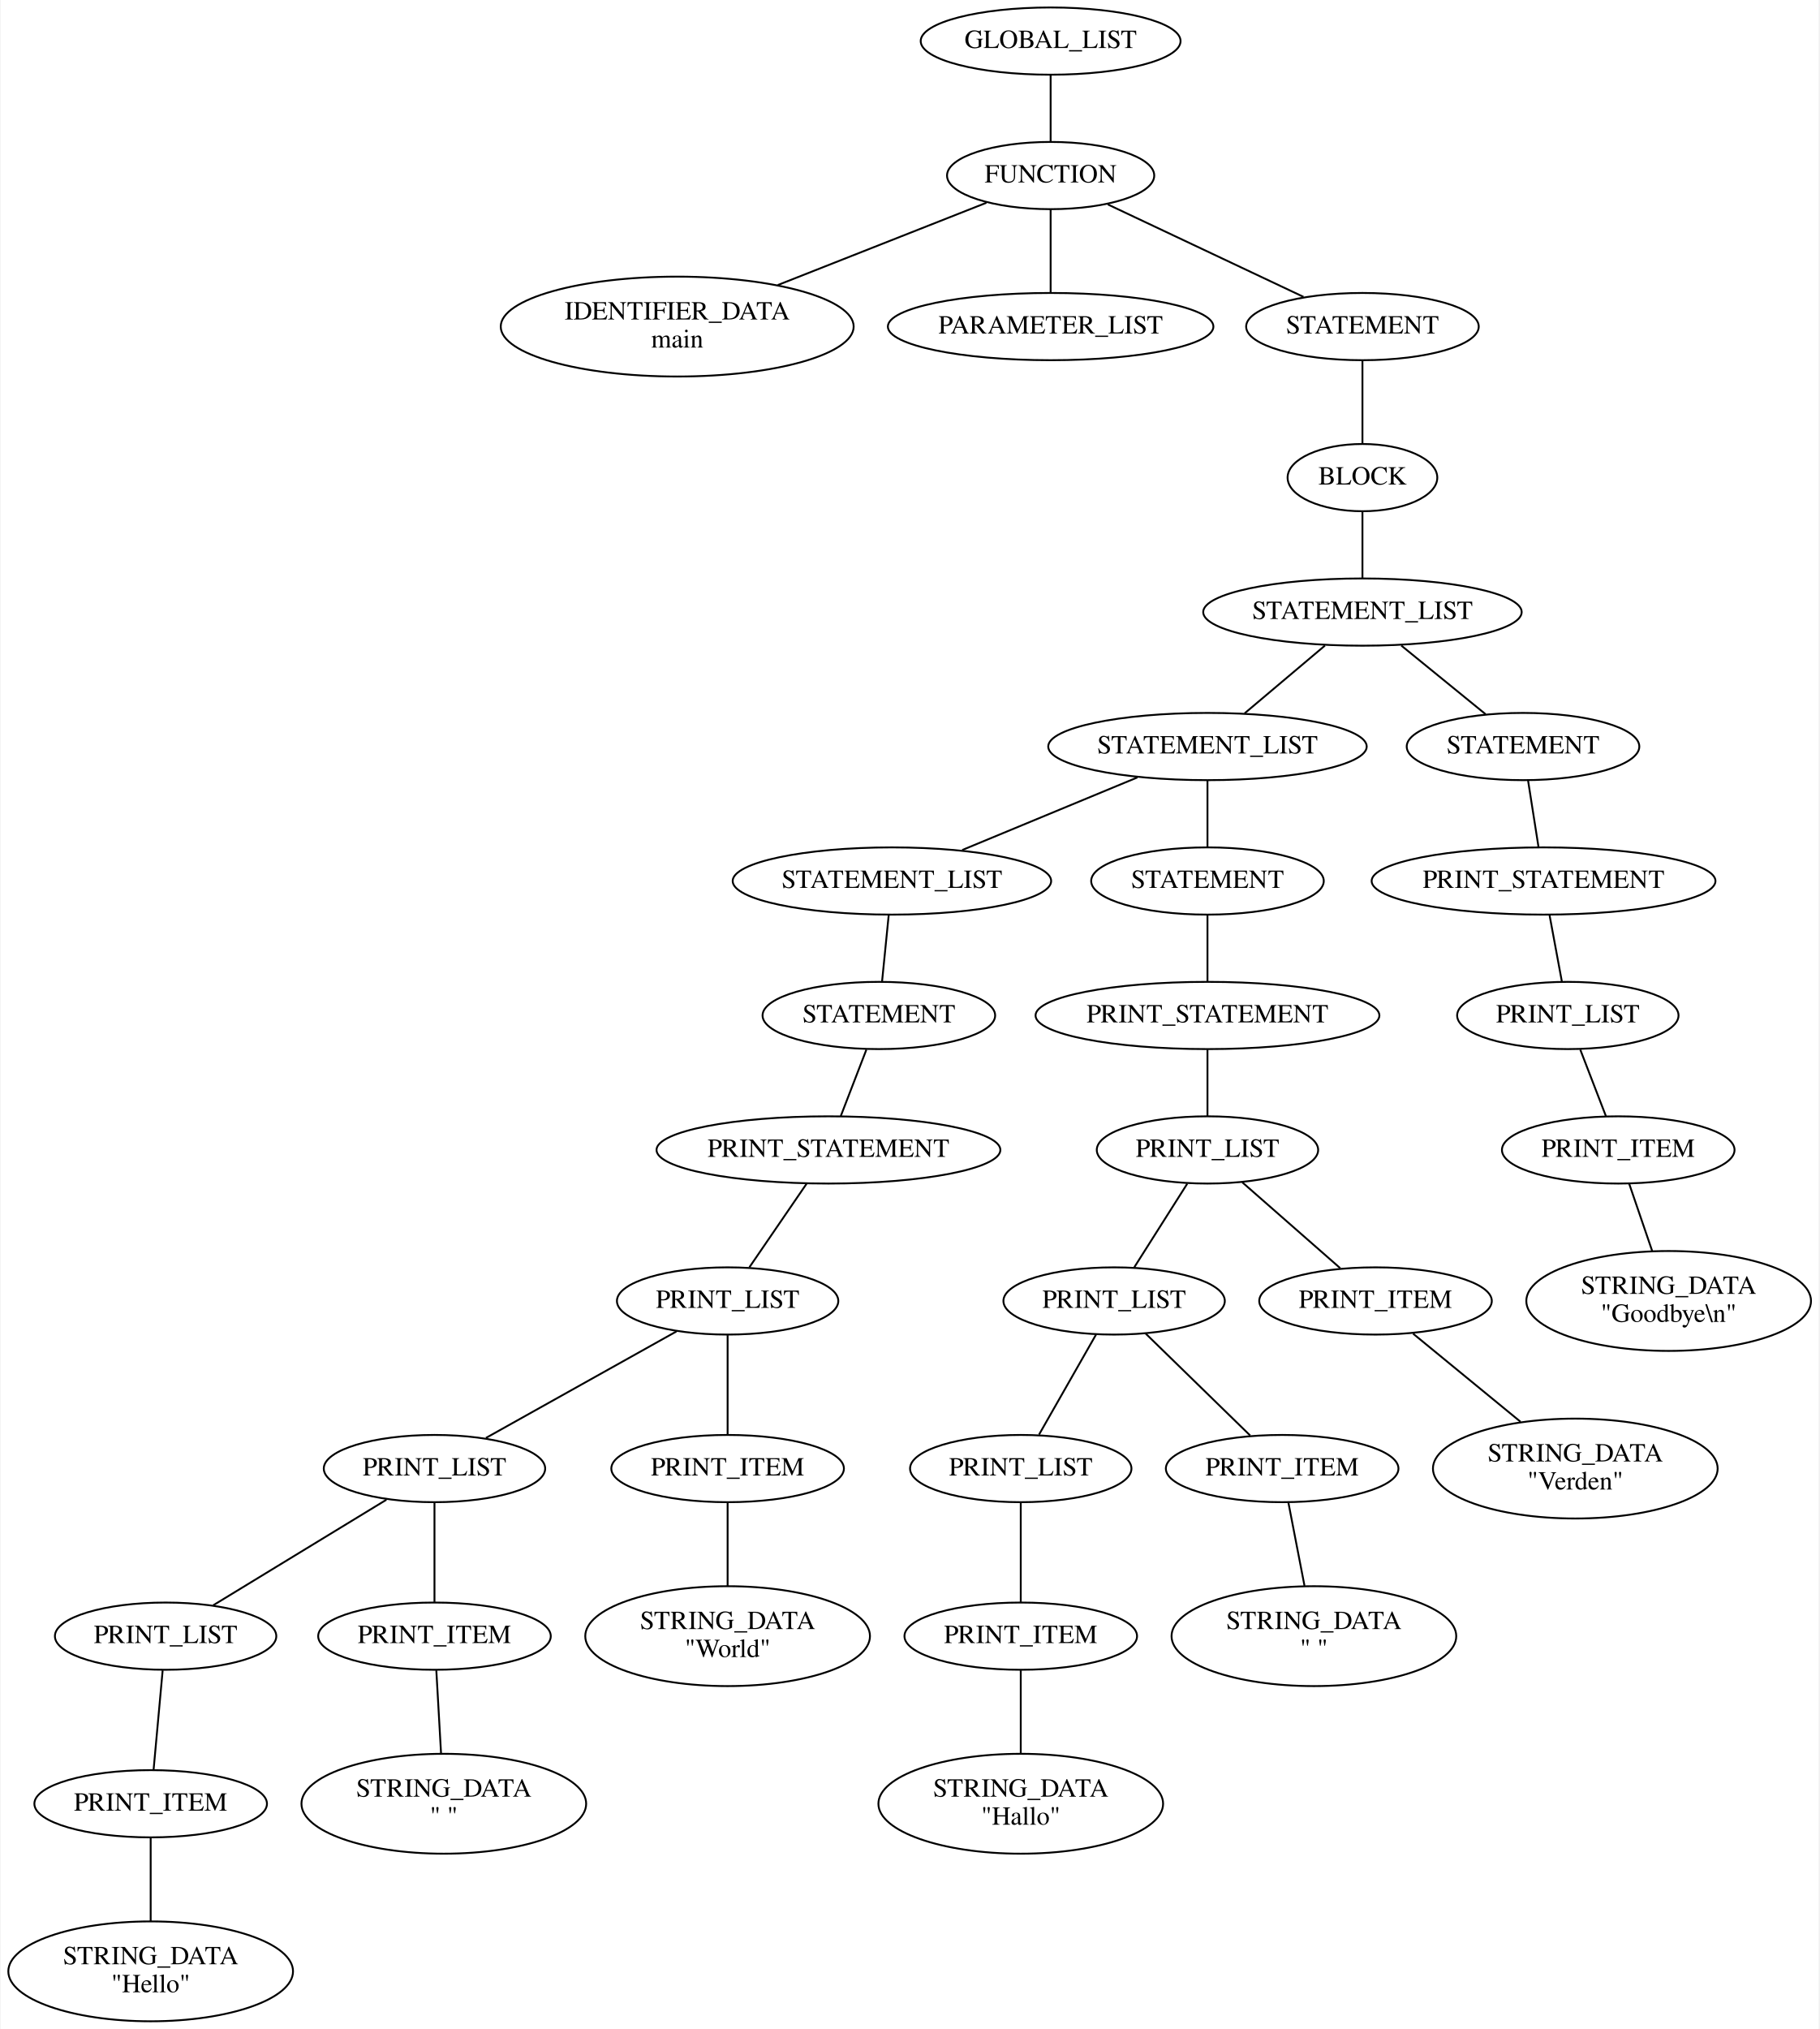
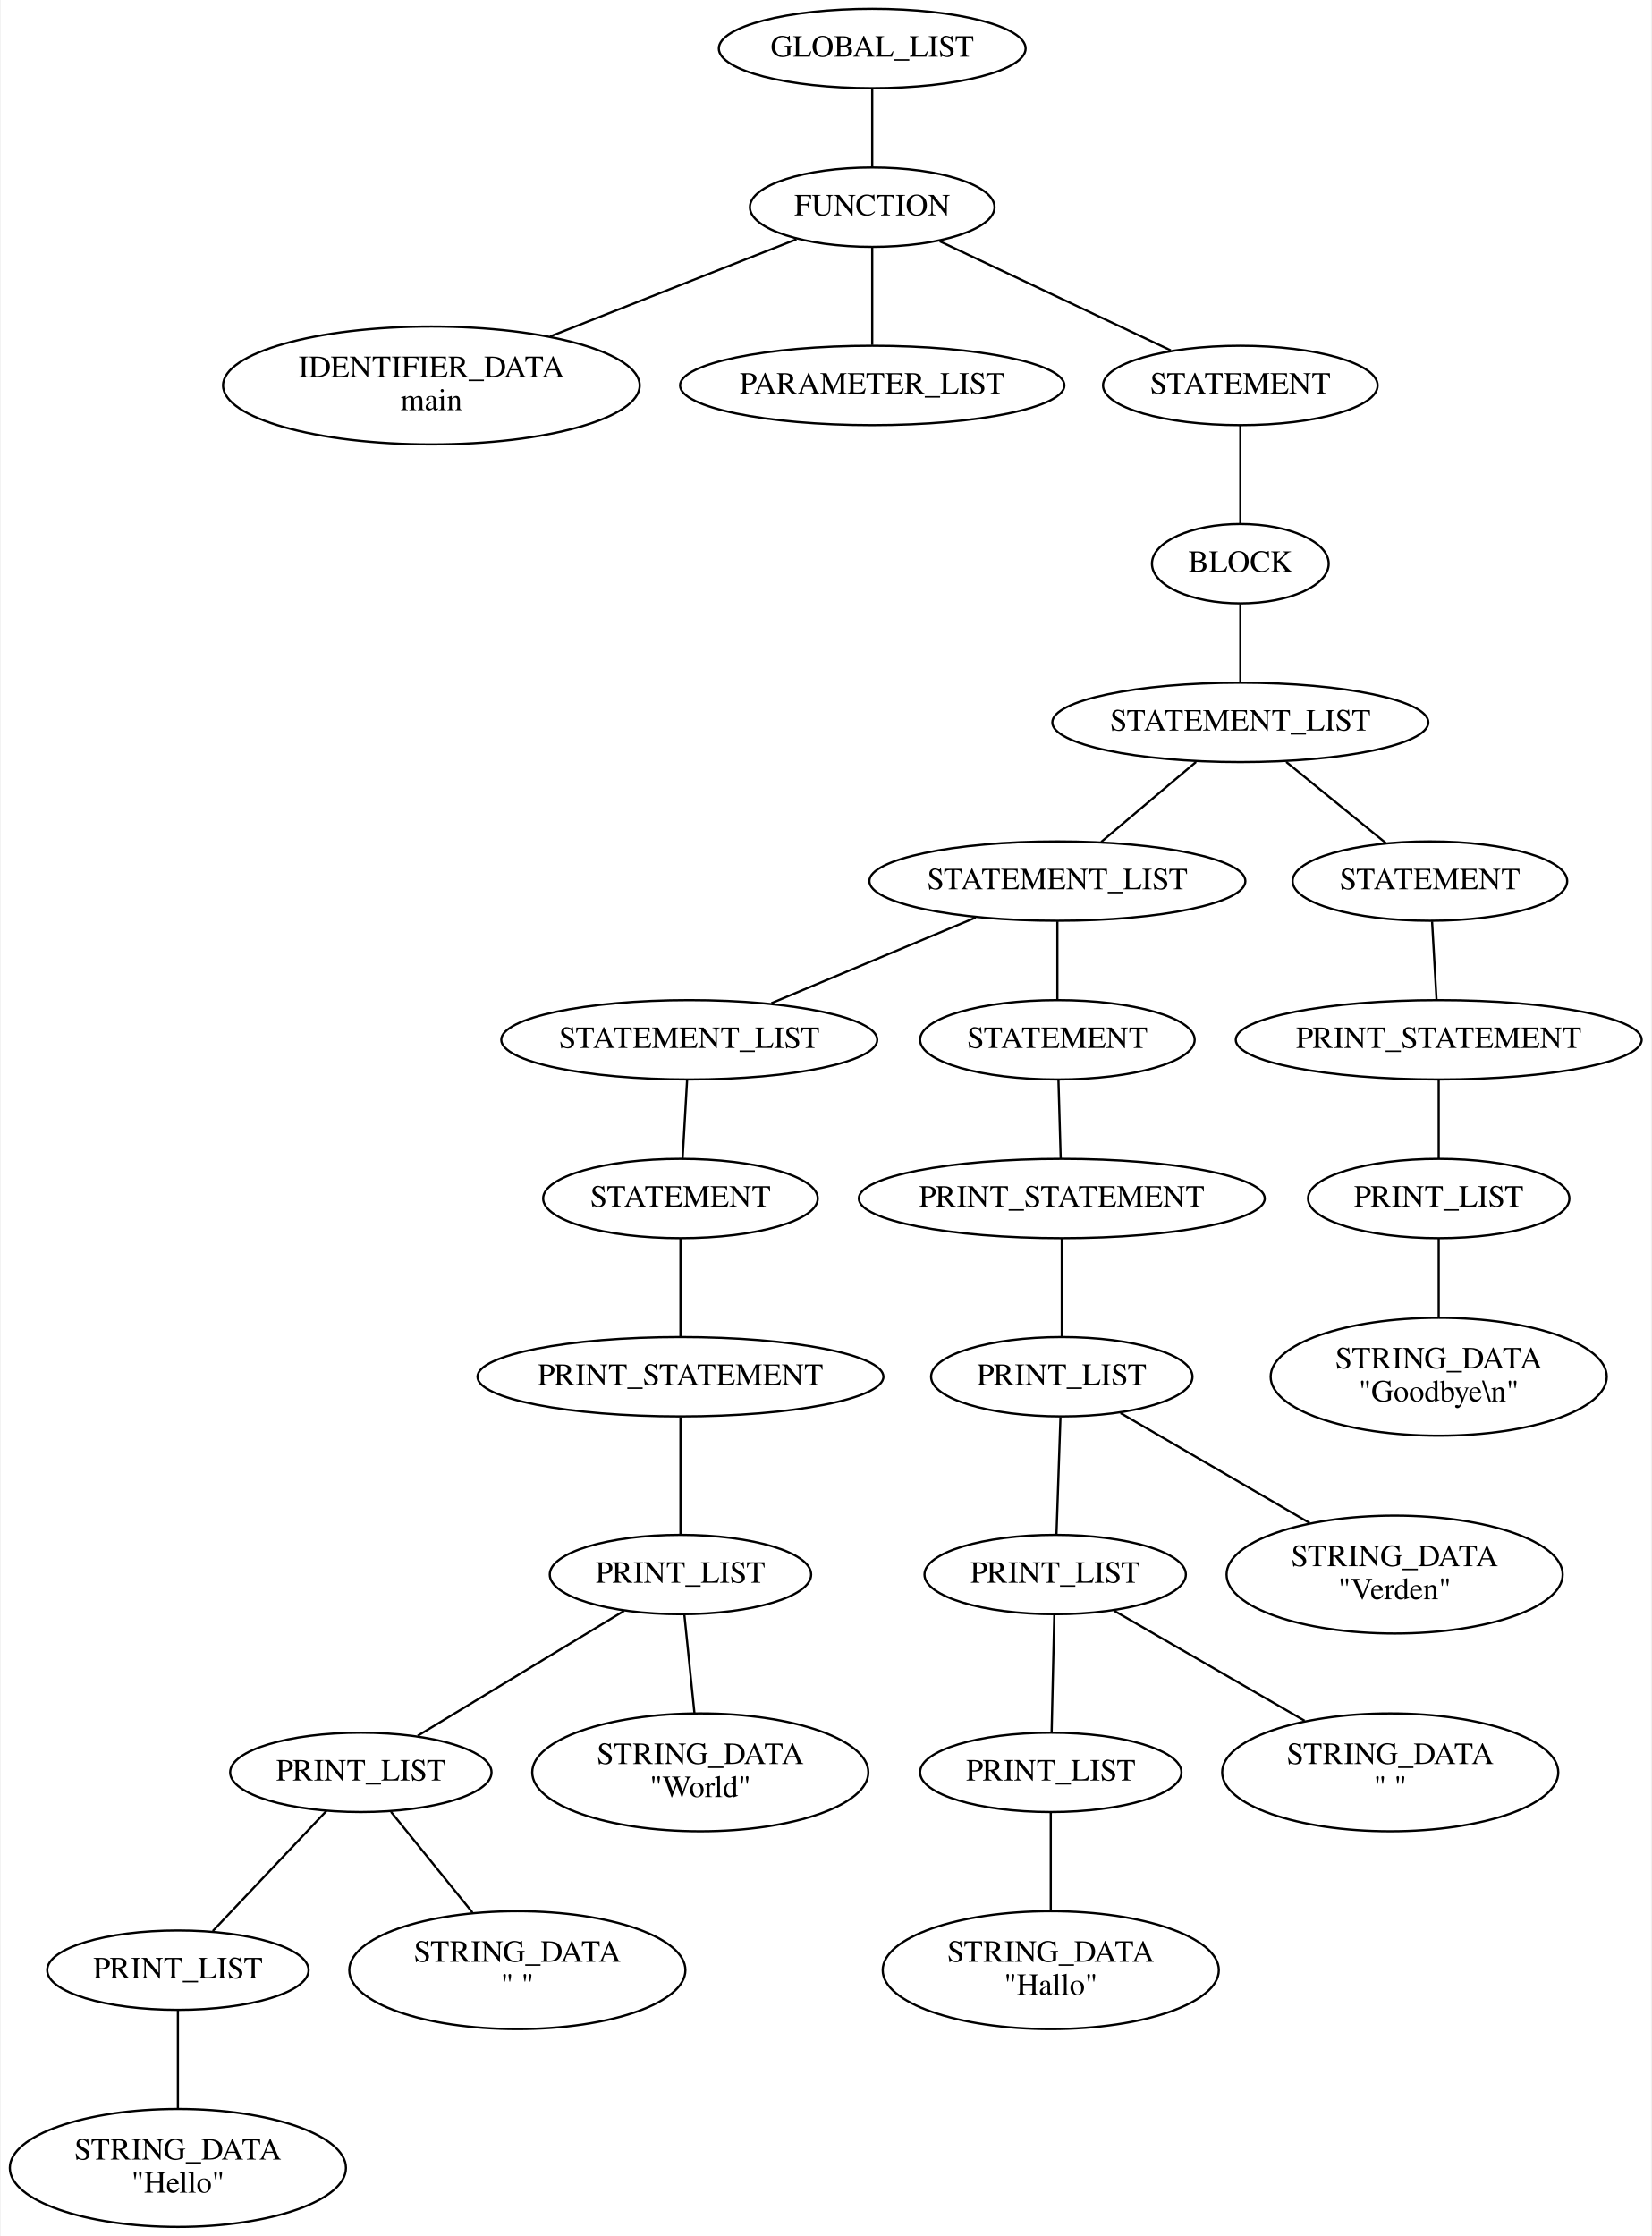
- <svg xmlns="http://www.w3.org/2000/svg" width="974pt" height="1086pt" viewBox="0.00 0.00 973.74 1086.44">
-   <g id="graph0" class="graph" transform="scale(1 1) rotate(0) translate(4 1082.44)">
-     <polygon fill="white" stroke="none" points="-4,4 -4,-1082.44 969.74,-1082.44 969.74,4 -4,4" />
+ <svg xmlns="http://www.w3.org/2000/svg" width="749pt" height="1014pt" viewBox="0.00 0.00 748.66 1014.44">
+   <g id="graph0" class="graph" transform="scale(1 1) rotate(0) translate(4 1010.44)">
+     <polygon fill="white" stroke="none" points="-4,4 -4,-1010.44 744.66,-1010.44 744.66,4 -4,4" />
    <g id="node1" class="node">
-       <ellipse fill="none" stroke="black" cx="558.37" cy="-1060.44" rx="69.59" ry="18" />
-       <text text-anchor="middle" x="558.37" y="-1056.74" font-family="Times,serif" font-size="14.00">GLOBAL_LIST</text>
+       <ellipse fill="none" stroke="black" cx="391.37" cy="-988.44" rx="69.59" ry="18" />
+       <text text-anchor="middle" x="391.37" y="-984.74" font-family="Times,serif" font-size="14.00">GLOBAL_LIST</text>
    </g>
    <g id="node2" class="node">
-       <ellipse fill="none" stroke="black" cx="558.37" cy="-988.44" rx="55.49" ry="18" />
-       <text text-anchor="middle" x="558.37" y="-984.74" font-family="Times,serif" font-size="14.00">FUNCTION</text>
+       <ellipse fill="none" stroke="black" cx="391.37" cy="-916.44" rx="55.49" ry="18" />
+       <text text-anchor="middle" x="391.37" y="-912.74" font-family="Times,serif" font-size="14.00">FUNCTION</text>
    </g>
    <g id="edge1" class="edge">
-       <path fill="none" stroke="black" d="M558.37,-1042.14C558.37,-1031.29 558.37,-1017.36 558.37,-1006.55" />
+       <path fill="none" stroke="black" d="M391.37,-970.14C391.37,-959.29 391.37,-945.36 391.37,-934.55" />
    </g>
    <g id="node3" class="node">
-       <ellipse fill="none" stroke="black" cx="358.37" cy="-907.57" rx="94.51" ry="26.74" />
-       <text text-anchor="middle" x="358.37" y="-911.37" font-family="Times,serif" font-size="14.00">IDENTIFIER_DATA</text>
-       <text text-anchor="middle" x="358.37" y="-896.37" font-family="Times,serif" font-size="14.00">main</text>
+       <ellipse fill="none" stroke="black" cx="191.37" cy="-835.57" rx="94.51" ry="26.74" />
+       <text text-anchor="middle" x="191.37" y="-839.37" font-family="Times,serif" font-size="14.00">IDENTIFIER_DATA</text>
+       <text text-anchor="middle" x="191.37" y="-824.37" font-family="Times,serif" font-size="14.00">main</text>
    </g>
    <g id="edge2" class="edge">
-       <path fill="none" stroke="black" d="M523.99,-973.88C493.27,-961.77 447.77,-943.83 412.23,-929.81" />
+       <path fill="none" stroke="black" d="M356.99,-901.88C326.27,-889.77 280.77,-871.83 245.23,-857.81" />
    </g>
    <g id="node4" class="node">
-       <ellipse fill="none" stroke="black" cx="558.37" cy="-907.57" rx="87.18" ry="18" />
-       <text text-anchor="middle" x="558.37" y="-903.87" font-family="Times,serif" font-size="14.00">PARAMETER_LIST</text>
+       <ellipse fill="none" stroke="black" cx="391.37" cy="-835.57" rx="87.18" ry="18" />
+       <text text-anchor="middle" x="391.37" y="-831.87" font-family="Times,serif" font-size="14.00">PARAMETER_LIST</text>
    </g>
    <g id="edge3" class="edge">
-       <path fill="none" stroke="black" d="M558.37,-970.33C558.37,-957.19 558.37,-939.12 558.37,-925.92" />
+       <path fill="none" stroke="black" d="M391.37,-898.33C391.37,-885.19 391.37,-867.12 391.37,-853.92" />
    </g>
    <g id="node5" class="node">
-       <ellipse fill="none" stroke="black" cx="725.37" cy="-907.57" rx="62.29" ry="18" />
-       <text text-anchor="middle" x="725.37" y="-903.87" font-family="Times,serif" font-size="14.00">STATEMENT</text>
+       <ellipse fill="none" stroke="black" cx="558.37" cy="-835.57" rx="62.29" ry="18" />
+       <text text-anchor="middle" x="558.37" y="-831.87" font-family="Times,serif" font-size="14.00">STATEMENT</text>
    </g>
    <g id="edge4" class="edge">
-       <path fill="none" stroke="black" d="M589,-972.97C618.75,-958.92 663.73,-937.68 693.8,-923.48" />
+       <path fill="none" stroke="black" d="M422,-900.97C451.75,-886.92 496.73,-865.68 526.8,-851.48" />
    </g>
    <g id="node6" class="node">
-       <ellipse fill="none" stroke="black" cx="725.37" cy="-826.7" rx="40.09" ry="18" />
-       <text text-anchor="middle" x="725.37" y="-823" font-family="Times,serif" font-size="14.00">BLOCK</text>
+       <ellipse fill="none" stroke="black" cx="558.37" cy="-754.7" rx="40.09" ry="18" />
+       <text text-anchor="middle" x="558.37" y="-751" font-family="Times,serif" font-size="14.00">BLOCK</text>
    </g>
    <g id="edge5" class="edge">
-       <path fill="none" stroke="black" d="M725.37,-889.46C725.37,-876.32 725.37,-858.25 725.37,-845.05" />
+       <path fill="none" stroke="black" d="M558.37,-817.46C558.37,-804.32 558.37,-786.25 558.37,-773.05" />
    </g>
    <g id="node7" class="node">
-       <ellipse fill="none" stroke="black" cx="725.37" cy="-754.7" rx="85.29" ry="18" />
-       <text text-anchor="middle" x="725.37" y="-751" font-family="Times,serif" font-size="14.00">STATEMENT_LIST</text>
+       <ellipse fill="none" stroke="black" cx="558.37" cy="-682.7" rx="85.29" ry="18" />
+       <text text-anchor="middle" x="558.37" y="-679" font-family="Times,serif" font-size="14.00">STATEMENT_LIST</text>
    </g>
    <g id="edge6" class="edge">
-       <path fill="none" stroke="black" d="M725.37,-808.4C725.37,-797.55 725.37,-783.62 725.37,-772.8" />
+       <path fill="none" stroke="black" d="M558.37,-736.4C558.37,-725.55 558.37,-711.62 558.37,-700.8" />
    </g>
    <g id="node8" class="node">
-       <ellipse fill="none" stroke="black" cx="642.37" cy="-682.7" rx="85.29" ry="18" />
-       <text text-anchor="middle" x="642.37" y="-679" font-family="Times,serif" font-size="14.00">STATEMENT_LIST</text>
+       <ellipse fill="none" stroke="black" cx="475.37" cy="-610.7" rx="85.29" ry="18" />
+       <text text-anchor="middle" x="475.37" y="-607" font-family="Times,serif" font-size="14.00">STATEMENT_LIST</text>
    </g>
    <g id="edge7" class="edge">
-       <path fill="none" stroke="black" d="M705.28,-736.76C692.23,-725.75 675.29,-711.46 662.27,-700.49" />
-     </g>
-     <g id="node32" class="node">
-       <ellipse fill="none" stroke="black" cx="811.37" cy="-682.7" rx="62.29" ry="18" />
-       <text text-anchor="middle" x="811.37" y="-679" font-family="Times,serif" font-size="14.00">STATEMENT</text>
-     </g>
-     <g id="edge31" class="edge">
-       <path fill="none" stroke="black" d="M746.19,-736.76C759.91,-725.59 777.78,-711.04 791.33,-700.01" />
+       <path fill="none" stroke="black" d="M538.28,-664.76C525.23,-653.75 508.29,-639.46 495.27,-628.49" />
+     </g>
+     <g id="node26" class="node">
+       <ellipse fill="none" stroke="black" cx="644.37" cy="-610.7" rx="62.29" ry="18" />
+       <text text-anchor="middle" x="644.37" y="-607" font-family="Times,serif" font-size="14.00">STATEMENT</text>
+     </g>
+     <g id="edge25" class="edge">
+       <path fill="none" stroke="black" d="M579.19,-664.76C592.91,-653.59 610.78,-639.04 624.33,-628.01" />
    </g>
    <g id="node9" class="node">
-       <ellipse fill="none" stroke="black" cx="473.37" cy="-610.7" rx="85.29" ry="18" />
-       <text text-anchor="middle" x="473.37" y="-607" font-family="Times,serif" font-size="14.00">STATEMENT_LIST</text>
+       <ellipse fill="none" stroke="black" cx="308.37" cy="-538.7" rx="85.29" ry="18" />
+       <text text-anchor="middle" x="308.37" y="-535" font-family="Times,serif" font-size="14.00">STATEMENT_LIST</text>
    </g>
    <g id="edge8" class="edge">
-       <path fill="none" stroke="black" d="M604.86,-666.17C576.95,-654.61 539.01,-638.89 511.06,-627.31" />
-     </g>
-     <g id="node21" class="node">
-       <ellipse fill="none" stroke="black" cx="642.37" cy="-610.7" rx="62.29" ry="18" />
-       <text text-anchor="middle" x="642.37" y="-607" font-family="Times,serif" font-size="14.00">STATEMENT</text>
-     </g>
-     <g id="edge20" class="edge">
-       <path fill="none" stroke="black" d="M642.37,-664.4C642.37,-653.55 642.37,-639.62 642.37,-628.8" />
+       <path fill="none" stroke="black" d="M438.3,-594.17C410.73,-582.61 373.24,-566.89 345.62,-555.31" />
+     </g>
+     <g id="node18" class="node">
+       <ellipse fill="none" stroke="black" cx="475.37" cy="-538.7" rx="62.29" ry="18" />
+       <text text-anchor="middle" x="475.37" y="-535" font-family="Times,serif" font-size="14.00">STATEMENT</text>
+     </g>
+     <g id="edge17" class="edge">
+       <path fill="none" stroke="black" d="M475.37,-592.4C475.37,-581.55 475.37,-567.62 475.37,-556.8" />
    </g>
    <g id="node10" class="node">
-       <ellipse fill="none" stroke="black" cx="466.37" cy="-538.7" rx="62.29" ry="18" />
-       <text text-anchor="middle" x="466.37" y="-535" font-family="Times,serif" font-size="14.00">STATEMENT</text>
+       <ellipse fill="none" stroke="black" cx="304.37" cy="-466.7" rx="62.29" ry="18" />
+       <text text-anchor="middle" x="304.37" y="-463" font-family="Times,serif" font-size="14.00">STATEMENT</text>
    </g>
    <g id="edge9" class="edge">
-       <path fill="none" stroke="black" d="M471.64,-592.4C470.55,-581.55 469.16,-567.62 468.08,-556.8" />
+       <path fill="none" stroke="black" d="M307.38,-520.4C306.76,-509.55 305.96,-495.62 305.34,-484.8" />
    </g>
    <g id="node11" class="node">
-       <ellipse fill="none" stroke="black" cx="439.37" cy="-466.7" rx="92.08" ry="18" />
-       <text text-anchor="middle" x="439.37" y="-463" font-family="Times,serif" font-size="14.00">PRINT_STATEMENT</text>
+       <ellipse fill="none" stroke="black" cx="304.37" cy="-385.83" rx="92.08" ry="18" />
+       <text text-anchor="middle" x="304.37" y="-382.13" font-family="Times,serif" font-size="14.00">PRINT_STATEMENT</text>
    </g>
    <g id="edge10" class="edge">
-       <path fill="none" stroke="black" d="M459.69,-520.4C455.51,-509.55 450.14,-495.62 445.96,-484.8" />
+       <path fill="none" stroke="black" d="M304.37,-448.59C304.37,-435.45 304.37,-417.38 304.37,-404.18" />
    </g>
    <g id="node12" class="node">
-       <ellipse fill="none" stroke="black" cx="385.37" cy="-385.83" rx="59.29" ry="18" />
-       <text text-anchor="middle" x="385.37" y="-382.13" font-family="Times,serif" font-size="14.00">PRINT_LIST</text>
+       <ellipse fill="none" stroke="black" cx="304.37" cy="-296.09" rx="59.29" ry="18" />
+       <text text-anchor="middle" x="304.37" y="-292.39" font-family="Times,serif" font-size="14.00">PRINT_LIST</text>
    </g>
    <g id="edge11" class="edge">
-       <path fill="none" stroke="black" d="M427.65,-448.59C418.59,-435.36 406.11,-417.13 397.06,-403.91" />
+       <path fill="none" stroke="black" d="M304.37,-367.5C304.37,-352.11 304.37,-329.76 304.37,-314.39" />
    </g>
    <g id="node13" class="node">
-       <ellipse fill="none" stroke="black" cx="228.37" cy="-296.09" rx="59.29" ry="18" />
-       <text text-anchor="middle" x="228.37" y="-292.39" font-family="Times,serif" font-size="14.00">PRINT_LIST</text>
+       <ellipse fill="none" stroke="black" cx="159.37" cy="-206.35" rx="59.29" ry="18" />
+       <text text-anchor="middle" x="159.37" y="-202.65" font-family="Times,serif" font-size="14.00">PRINT_LIST</text>
    </g>
    <g id="edge12" class="edge">
-       <path fill="none" stroke="black" d="M358.02,-369.55C329.38,-353.54 284.65,-328.54 255.93,-312.49" />
-     </g>
-     <g id="node19" class="node">
-       <ellipse fill="none" stroke="black" cx="385.37" cy="-296.09" rx="62.29" ry="18" />
-       <text text-anchor="middle" x="385.37" y="-292.39" font-family="Times,serif" font-size="14.00">PRINT_ITEM</text>
-     </g>
-     <g id="edge18" class="edge">
-       <path fill="none" stroke="black" d="M385.37,-367.5C385.37,-352.11 385.37,-329.76 385.37,-314.39" />
+       <path fill="none" stroke="black" d="M278.78,-279.61C252.44,-263.67 211.62,-238.97 185.19,-222.97" />
+     </g>
+     <g id="node17" class="node">
+       <ellipse fill="none" stroke="black" cx="313.37" cy="-206.35" rx="76.24" ry="26.74" />
+       <text text-anchor="middle" x="313.37" y="-210.15" font-family="Times,serif" font-size="14.00">STRING_DATA</text>
+       <text text-anchor="middle" x="313.37" y="-195.15" font-family="Times,serif" font-size="14.00">"World"</text>
+     </g>
+     <g id="edge16" class="edge">
+       <path fill="none" stroke="black" d="M306.15,-277.76C307.45,-265.07 309.23,-247.64 310.71,-233.3" />
    </g>
    <g id="node14" class="node">
-       <ellipse fill="none" stroke="black" cx="84.37" cy="-206.35" rx="59.29" ry="18" />
-       <text text-anchor="middle" x="84.37" y="-202.65" font-family="Times,serif" font-size="14.00">PRINT_LIST</text>
+       <ellipse fill="none" stroke="black" cx="76.37" cy="-116.61" rx="59.29" ry="18" />
+       <text text-anchor="middle" x="76.37" y="-112.91" font-family="Times,serif" font-size="14.00">PRINT_LIST</text>
    </g>
    <g id="edge13" class="edge">
-       <path fill="none" stroke="black" d="M202.62,-279.4C176.41,-263.43 136.02,-238.82 109.89,-222.9" />
-     </g>
-     <g id="node17" class="node">
-       <ellipse fill="none" stroke="black" cx="228.37" cy="-206.35" rx="62.29" ry="18" />
-       <text text-anchor="middle" x="228.37" y="-202.65" font-family="Times,serif" font-size="14.00">PRINT_ITEM</text>
-     </g>
-     <g id="edge16" class="edge">
-       <path fill="none" stroke="black" d="M228.37,-277.76C228.37,-262.37 228.37,-240.02 228.37,-224.65" />
+       <path fill="none" stroke="black" d="M143.76,-188.85C129.01,-173.26 107.01,-150 92.19,-134.34" />
+     </g>
+     <g id="node16" class="node">
+       <ellipse fill="none" stroke="black" cx="230.37" cy="-116.61" rx="76.24" ry="26.74" />
+       <text text-anchor="middle" x="230.37" y="-120.41" font-family="Times,serif" font-size="14.00">STRING_DATA</text>
+       <text text-anchor="middle" x="230.37" y="-105.41" font-family="Times,serif" font-size="14.00">" "</text>
+     </g>
+     <g id="edge15" class="edge">
+       <path fill="none" stroke="black" d="M173.06,-188.43C183.53,-175.49 198.15,-157.42 210,-142.78" />
    </g>
    <g id="node15" class="node">
-       <ellipse fill="none" stroke="black" cx="76.37" cy="-116.61" rx="62.29" ry="18" />
-       <text text-anchor="middle" x="76.37" y="-112.91" font-family="Times,serif" font-size="14.00">PRINT_ITEM</text>
-     </g>
-     <g id="edge14" class="edge">
-       <path fill="none" stroke="black" d="M82.79,-188.02C81.38,-172.63 79.35,-150.28 77.94,-134.91" />
-     </g>
-     <g id="node16" class="node">
      <ellipse fill="none" stroke="black" cx="76.37" cy="-26.87" rx="76.24" ry="26.74" />
      <text text-anchor="middle" x="76.37" y="-30.67" font-family="Times,serif" font-size="14.00">STRING_DATA</text>
      <text text-anchor="middle" x="76.37" y="-15.67" font-family="Times,serif" font-size="14.00">"Hello"</text>
    </g>
-     <g id="edge15" class="edge">
+     <g id="edge14" class="edge">
      <path fill="none" stroke="black" d="M76.37,-98.28C76.37,-85.59 76.37,-68.16 76.37,-53.82" />
    </g>
-     <g id="node18" class="node">
-       <ellipse fill="none" stroke="black" cx="233.37" cy="-116.61" rx="76.24" ry="26.74" />
-       <text text-anchor="middle" x="233.37" y="-120.41" font-family="Times,serif" font-size="14.00">STRING_DATA</text>
-       <text text-anchor="middle" x="233.37" y="-105.41" font-family="Times,serif" font-size="14.00">" "</text>
-     </g>
-     <g id="edge17" class="edge">
-       <path fill="none" stroke="black" d="M229.36,-188.02C230.08,-175.33 231.07,-157.9 231.89,-143.56" />
+     <g id="node19" class="node">
+       <ellipse fill="none" stroke="black" cx="477.37" cy="-466.7" rx="92.08" ry="18" />
+       <text text-anchor="middle" x="477.37" y="-463" font-family="Times,serif" font-size="14.00">PRINT_STATEMENT</text>
+     </g>
+     <g id="edge18" class="edge">
+       <path fill="none" stroke="black" d="M475.86,-520.4C476.17,-509.55 476.57,-495.62 476.88,-484.8" />
    </g>
    <g id="node20" class="node">
-       <ellipse fill="none" stroke="black" cx="385.37" cy="-206.35" rx="76.24" ry="26.74" />
-       <text text-anchor="middle" x="385.37" y="-210.15" font-family="Times,serif" font-size="14.00">STRING_DATA</text>
-       <text text-anchor="middle" x="385.37" y="-195.15" font-family="Times,serif" font-size="14.00">"World"</text>
+       <ellipse fill="none" stroke="black" cx="477.37" cy="-385.83" rx="59.29" ry="18" />
+       <text text-anchor="middle" x="477.37" y="-382.13" font-family="Times,serif" font-size="14.00">PRINT_LIST</text>
    </g>
    <g id="edge19" class="edge">
-       <path fill="none" stroke="black" d="M385.37,-277.76C385.37,-265.07 385.37,-247.64 385.37,-233.3" />
+       <path fill="none" stroke="black" d="M477.37,-448.59C477.37,-435.45 477.37,-417.38 477.37,-404.18" />
+     </g>
+     <g id="node21" class="node">
+       <ellipse fill="none" stroke="black" cx="474.37" cy="-296.09" rx="59.29" ry="18" />
+       <text text-anchor="middle" x="474.37" y="-292.39" font-family="Times,serif" font-size="14.00">PRINT_LIST</text>
+     </g>
+     <g id="edge20" class="edge">
+       <path fill="none" stroke="black" d="M476.77,-367.5C476.25,-352.11 475.48,-329.76 474.96,-314.39" />
+     </g>
+     <g id="node25" class="node">
+       <ellipse fill="none" stroke="black" cx="628.37" cy="-296.09" rx="76.24" ry="26.74" />
+       <text text-anchor="middle" x="628.37" y="-299.89" font-family="Times,serif" font-size="14.00">STRING_DATA</text>
+       <text text-anchor="middle" x="628.37" y="-284.89" font-family="Times,serif" font-size="14.00">"Verden"</text>
+     </g>
+     <g id="edge24" class="edge">
+       <path fill="none" stroke="black" d="M504.02,-369.35C527.81,-355.52 562.94,-335.11 589.8,-319.5" />
    </g>
    <g id="node22" class="node">
-       <ellipse fill="none" stroke="black" cx="642.37" cy="-538.7" rx="92.08" ry="18" />
-       <text text-anchor="middle" x="642.37" y="-535" font-family="Times,serif" font-size="14.00">PRINT_STATEMENT</text>
+       <ellipse fill="none" stroke="black" cx="472.37" cy="-206.35" rx="59.29" ry="18" />
+       <text text-anchor="middle" x="472.37" y="-202.65" font-family="Times,serif" font-size="14.00">PRINT_LIST</text>
    </g>
    <g id="edge21" class="edge">
-       <path fill="none" stroke="black" d="M642.37,-592.4C642.37,-581.55 642.37,-567.62 642.37,-556.8" />
+       <path fill="none" stroke="black" d="M473.97,-277.76C473.62,-262.37 473.11,-240.02 472.76,-224.65" />
+     </g>
+     <g id="node24" class="node">
+       <ellipse fill="none" stroke="black" cx="626.37" cy="-206.35" rx="76.24" ry="26.74" />
+       <text text-anchor="middle" x="626.37" y="-210.15" font-family="Times,serif" font-size="14.00">STRING_DATA</text>
+       <text text-anchor="middle" x="626.37" y="-195.15" font-family="Times,serif" font-size="14.00">" "</text>
+     </g>
+     <g id="edge23" class="edge">
+       <path fill="none" stroke="black" d="M501.19,-279.61C525.14,-265.78 560.51,-245.37 587.54,-229.76" />
    </g>
    <g id="node23" class="node">
-       <ellipse fill="none" stroke="black" cx="642.37" cy="-466.7" rx="59.29" ry="18" />
-       <text text-anchor="middle" x="642.37" y="-463" font-family="Times,serif" font-size="14.00">PRINT_LIST</text>
+       <ellipse fill="none" stroke="black" cx="472.37" cy="-116.61" rx="76.24" ry="26.74" />
+       <text text-anchor="middle" x="472.37" y="-120.41" font-family="Times,serif" font-size="14.00">STRING_DATA</text>
+       <text text-anchor="middle" x="472.37" y="-105.41" font-family="Times,serif" font-size="14.00">"Hallo"</text>
    </g>
    <g id="edge22" class="edge">
-       <path fill="none" stroke="black" d="M642.37,-520.4C642.37,-509.55 642.37,-495.62 642.37,-484.8" />
-     </g>
-     <g id="node24" class="node">
-       <ellipse fill="none" stroke="black" cx="592.37" cy="-385.83" rx="59.29" ry="18" />
-       <text text-anchor="middle" x="592.37" y="-382.13" font-family="Times,serif" font-size="14.00">PRINT_LIST</text>
-     </g>
-     <g id="edge23" class="edge">
-       <path fill="none" stroke="black" d="M631.52,-448.59C623.13,-435.36 611.58,-417.13 603.2,-403.91" />
-     </g>
-     <g id="node30" class="node">
-       <ellipse fill="none" stroke="black" cx="732.37" cy="-385.83" rx="62.29" ry="18" />
-       <text text-anchor="middle" x="732.37" y="-382.13" font-family="Times,serif" font-size="14.00">PRINT_ITEM</text>
-     </g>
-     <g id="edge29" class="edge">
-       <path fill="none" stroke="black" d="M661.02,-449.36C676.36,-435.91 698.01,-416.94 713.43,-403.42" />
-     </g>
-     <g id="node25" class="node">
-       <ellipse fill="none" stroke="black" cx="542.37" cy="-296.09" rx="59.29" ry="18" />
-       <text text-anchor="middle" x="542.37" y="-292.39" font-family="Times,serif" font-size="14.00">PRINT_LIST</text>
-     </g>
-     <g id="edge24" class="edge">
-       <path fill="none" stroke="black" d="M582.73,-367.91C573.93,-352.48 560.99,-329.77 552.15,-314.26" />
+       <path fill="none" stroke="black" d="M472.37,-188.02C472.37,-175.33 472.37,-157.9 472.37,-143.56" />
+     </g>
+     <g id="node27" class="node">
+       <ellipse fill="none" stroke="black" cx="648.37" cy="-538.7" rx="92.08" ry="18" />
+       <text text-anchor="middle" x="648.37" y="-535" font-family="Times,serif" font-size="14.00">PRINT_STATEMENT</text>
+     </g>
+     <g id="edge26" class="edge">
+       <path fill="none" stroke="black" d="M645.36,-592.4C645.98,-581.55 646.77,-567.62 647.39,-556.8" />
    </g>
    <g id="node28" class="node">
-       <ellipse fill="none" stroke="black" cx="682.37" cy="-296.09" rx="62.29" ry="18" />
-       <text text-anchor="middle" x="682.37" y="-292.39" font-family="Times,serif" font-size="14.00">PRINT_ITEM</text>
+       <ellipse fill="none" stroke="black" cx="648.37" cy="-466.7" rx="59.29" ry="18" />
+       <text text-anchor="middle" x="648.37" y="-463" font-family="Times,serif" font-size="14.00">PRINT_LIST</text>
    </g>
    <g id="edge27" class="edge">
-       <path fill="none" stroke="black" d="M609.3,-368.33C625.28,-352.74 649.15,-329.48 665.21,-313.82" />
-     </g>
-     <g id="node26" class="node">
-       <ellipse fill="none" stroke="black" cx="542.37" cy="-206.35" rx="62.29" ry="18" />
-       <text text-anchor="middle" x="542.37" y="-202.65" font-family="Times,serif" font-size="14.00">PRINT_ITEM</text>
-     </g>
-     <g id="edge25" class="edge">
-       <path fill="none" stroke="black" d="M542.37,-277.76C542.37,-262.37 542.37,-240.02 542.37,-224.65" />
-     </g>
-     <g id="node27" class="node">
-       <ellipse fill="none" stroke="black" cx="542.37" cy="-116.61" rx="76.24" ry="26.74" />
-       <text text-anchor="middle" x="542.37" y="-120.41" font-family="Times,serif" font-size="14.00">STRING_DATA</text>
-       <text text-anchor="middle" x="542.37" y="-105.41" font-family="Times,serif" font-size="14.00">"Hallo"</text>
-     </g>
-     <g id="edge26" class="edge">
-       <path fill="none" stroke="black" d="M542.37,-188.02C542.37,-175.33 542.37,-157.9 542.37,-143.56" />
+       <path fill="none" stroke="black" d="M648.37,-520.4C648.37,-509.55 648.37,-495.62 648.37,-484.8" />
    </g>
    <g id="node29" class="node">
-       <ellipse fill="none" stroke="black" cx="699.37" cy="-206.35" rx="76.24" ry="26.74" />
-       <text text-anchor="middle" x="699.37" y="-210.15" font-family="Times,serif" font-size="14.00">STRING_DATA</text>
-       <text text-anchor="middle" x="699.37" y="-195.15" font-family="Times,serif" font-size="14.00">" "</text>
+       <ellipse fill="none" stroke="black" cx="648.37" cy="-385.83" rx="76.24" ry="26.74" />
+       <text text-anchor="middle" x="648.37" y="-389.63" font-family="Times,serif" font-size="14.00">STRING_DATA</text>
+       <text text-anchor="middle" x="648.37" y="-374.63" font-family="Times,serif" font-size="14.00">"Goodbye\n"</text>
    </g>
    <g id="edge28" class="edge">
-       <path fill="none" stroke="black" d="M685.73,-277.76C688.18,-265.07 691.56,-247.64 694.34,-233.3" />
-     </g>
-     <g id="node31" class="node">
-       <ellipse fill="none" stroke="black" cx="839.37" cy="-296.09" rx="76.24" ry="26.74" />
-       <text text-anchor="middle" x="839.37" y="-299.89" font-family="Times,serif" font-size="14.00">STRING_DATA</text>
-       <text text-anchor="middle" x="839.37" y="-284.89" font-family="Times,serif" font-size="14.00">"Verden"</text>
-     </g>
-     <g id="edge30" class="edge">
-       <path fill="none" stroke="black" d="M752.49,-368.33C768.72,-355.02 791.76,-336.13 810.04,-321.14" />
-     </g>
-     <g id="node33" class="node">
-       <ellipse fill="none" stroke="black" cx="822.37" cy="-610.7" rx="92.08" ry="18" />
-       <text text-anchor="middle" x="822.37" y="-607" font-family="Times,serif" font-size="14.00">PRINT_STATEMENT</text>
-     </g>
-     <g id="edge32" class="edge">
-       <path fill="none" stroke="black" d="M814.09,-664.4C815.79,-653.55 817.98,-639.62 819.68,-628.8" />
-     </g>
-     <g id="node34" class="node">
-       <ellipse fill="none" stroke="black" cx="835.37" cy="-538.7" rx="59.29" ry="18" />
-       <text text-anchor="middle" x="835.37" y="-535" font-family="Times,serif" font-size="14.00">PRINT_LIST</text>
-     </g>
-     <g id="edge33" class="edge">
-       <path fill="none" stroke="black" d="M825.58,-592.4C827.6,-581.55 830.18,-567.62 832.19,-556.8" />
-     </g>
-     <g id="node35" class="node">
-       <ellipse fill="none" stroke="black" cx="862.37" cy="-466.7" rx="62.29" ry="18" />
-       <text text-anchor="middle" x="862.37" y="-463" font-family="Times,serif" font-size="14.00">PRINT_ITEM</text>
-     </g>
-     <g id="edge34" class="edge">
-       <path fill="none" stroke="black" d="M842.04,-520.4C846.23,-509.55 851.6,-495.62 855.77,-484.8" />
-     </g>
-     <g id="node36" class="node">
-       <ellipse fill="none" stroke="black" cx="889.37" cy="-385.83" rx="76.24" ry="26.74" />
-       <text text-anchor="middle" x="889.37" y="-389.63" font-family="Times,serif" font-size="14.00">STRING_DATA</text>
-       <text text-anchor="middle" x="889.37" y="-374.63" font-family="Times,serif" font-size="14.00">"Goodbye\n"</text>
-     </g>
-     <g id="edge35" class="edge">
-       <path fill="none" stroke="black" d="M868.23,-448.59C871.82,-438.08 876.5,-424.41 880.54,-412.61" />
+       <path fill="none" stroke="black" d="M648.37,-448.59C648.37,-438.17 648.37,-424.65 648.37,-412.91" />
    </g>
  </g>
</svg>
